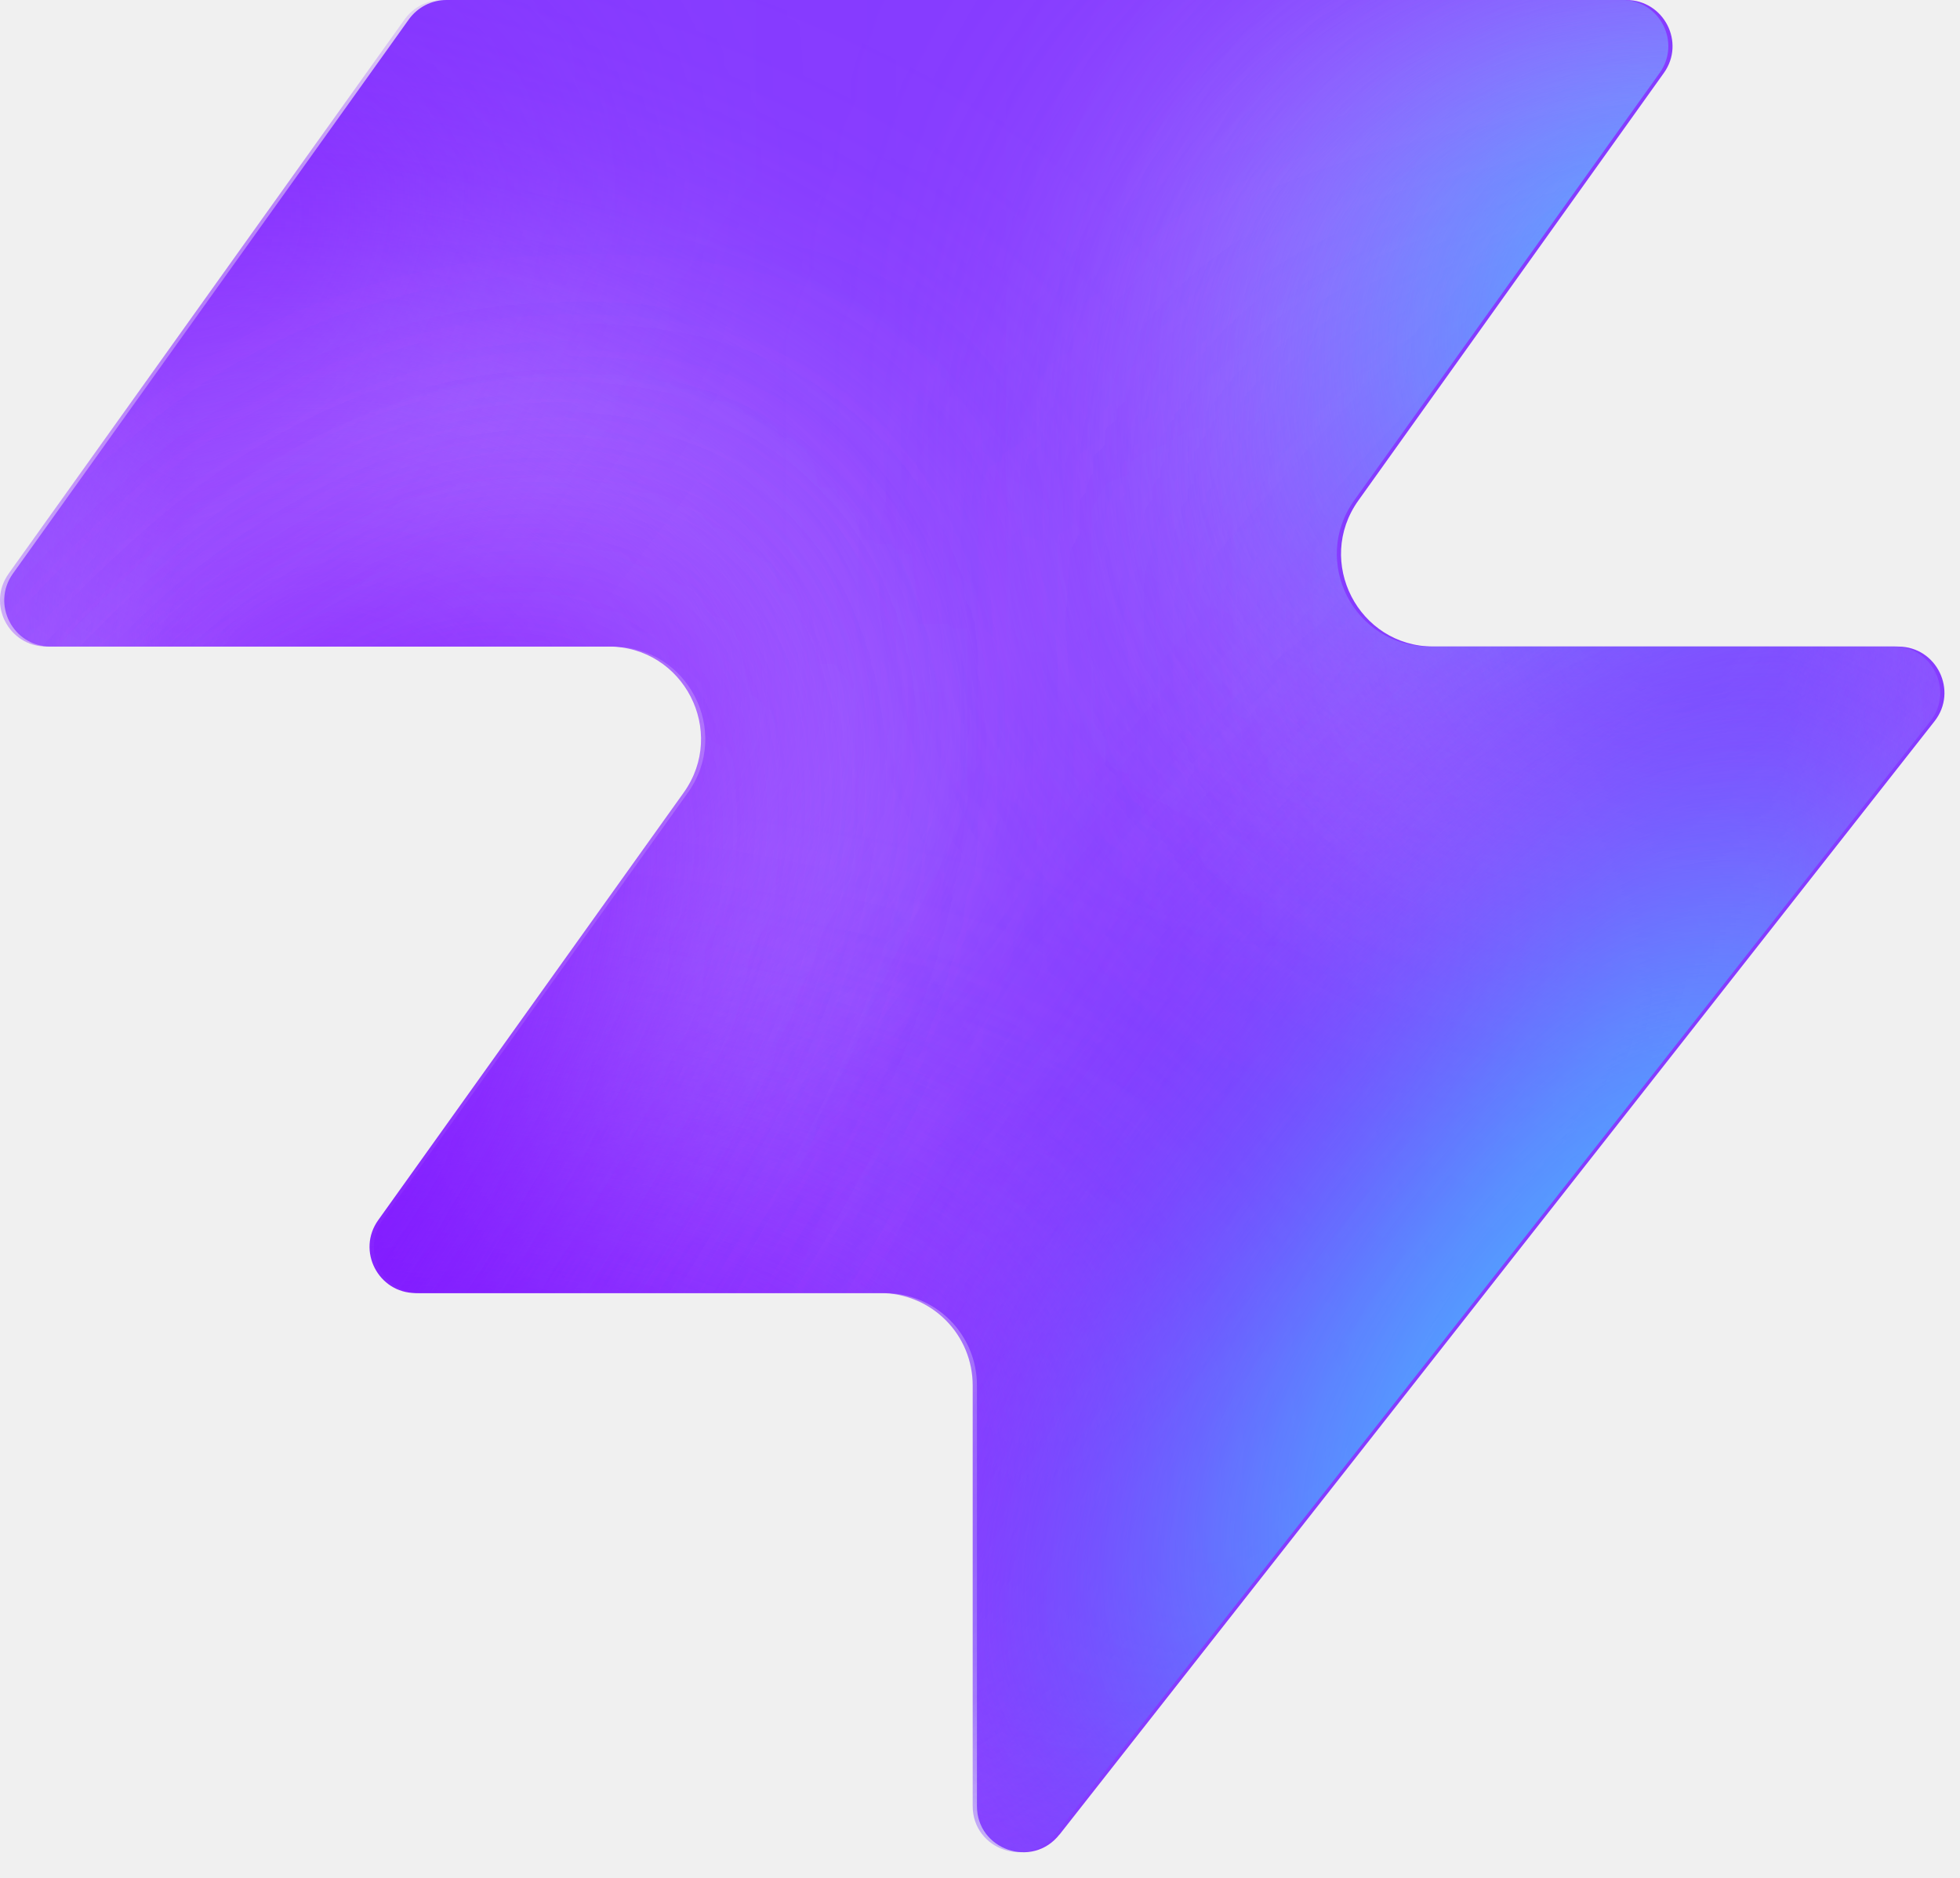
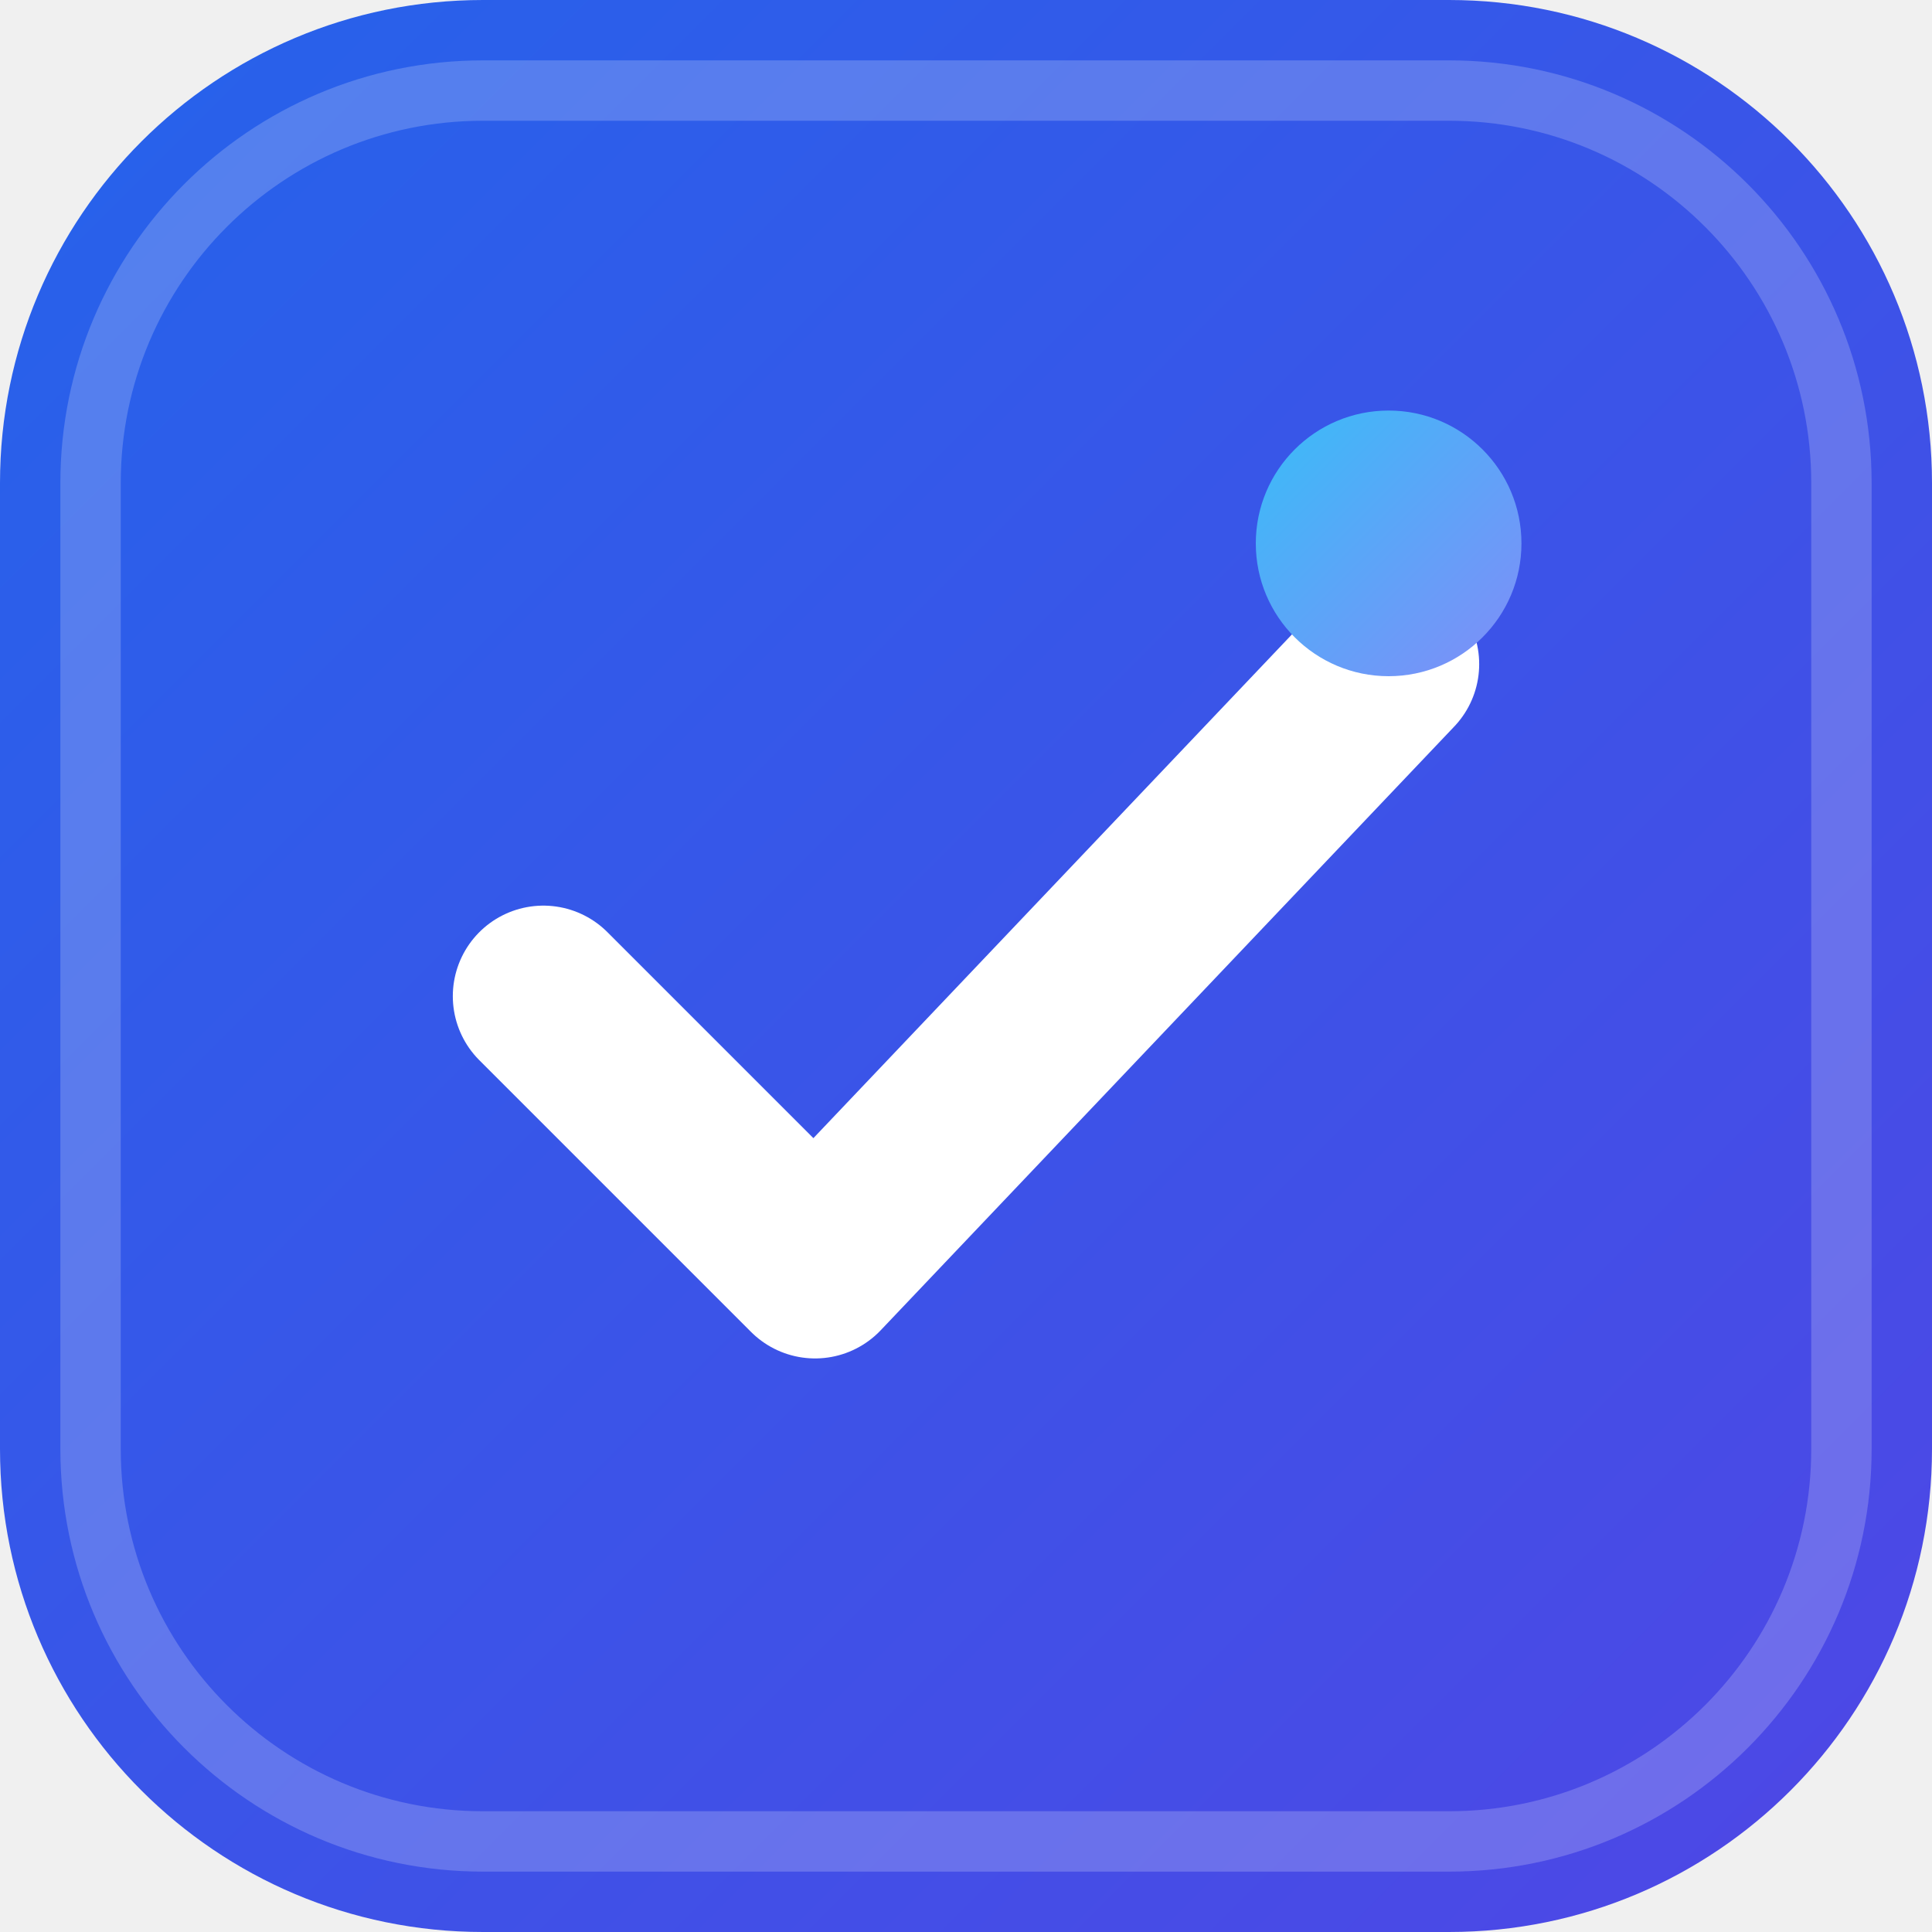
- <svg xmlns="http://www.w3.org/2000/svg" width="48" height="46" fill="none" viewBox="0 0 48 46">
-   <path fill="#863bff" d="M25.946 44.938c-.664.845-2.021.375-2.021-.698V33.937a2.26 2.26 0 0 0-2.262-2.262H10.287c-.92 0-1.456-1.04-.92-1.788l7.48-10.471c1.07-1.497 0-3.578-1.842-3.578H1.237c-.92 0-1.456-1.04-.92-1.788L10.013.474c.214-.297.556-.474.92-.474h28.894c.92 0 1.456 1.04.92 1.788l-7.48 10.471c-1.07 1.498 0 3.579 1.842 3.579h11.377c.943 0 1.473 1.088.89 1.83L25.947 44.94z" style="fill:#863bff;fill:color(display-p3 .525 .23 1);fill-opacity:1" />
-   <mask id="a" width="48" height="46" x="0" y="0" maskUnits="userSpaceOnUse" style="mask-type:alpha">
-     <path fill="#000" d="M25.842 44.938c-.664.844-2.021.375-2.021-.698V33.937a2.26 2.26 0 0 0-2.262-2.262H10.183c-.92 0-1.456-1.04-.92-1.788l7.48-10.471c1.07-1.498 0-3.579-1.842-3.579H1.133c-.92 0-1.456-1.04-.92-1.787L9.91.473c.214-.297.556-.474.92-.474h28.894c.92 0 1.456 1.04.92 1.788l-7.48 10.471c-1.07 1.498 0 3.578 1.842 3.578h11.377c.943 0 1.473 1.088.89 1.832L25.843 44.94z" style="fill:#000;fill-opacity:1" />
-   </mask>
-   <g mask="url(#a)">
-     <g filter="url(#b)">
-       <ellipse cx="5.508" cy="14.704" fill="#ede6ff" rx="5.508" ry="14.704" style="fill:#ede6ff;fill:color(display-p3 .927 .903 1);fill-opacity:1" transform="matrix(.00324 1 1 -.00324 -4.47 31.516)" />
-     </g>
-     <g filter="url(#c)">
-       <ellipse cx="10.399" cy="29.851" fill="#ede6ff" rx="10.399" ry="29.851" style="fill:#ede6ff;fill:color(display-p3 .927 .903 1);fill-opacity:1" transform="matrix(.00324 1 1 -.00324 -39.328 7.883)" />
-     </g>
-     <g filter="url(#d)">
-       <ellipse cx="5.508" cy="30.487" fill="#7e14ff" rx="5.508" ry="30.487" style="fill:#7e14ff;fill:color(display-p3 .492 .077 1);fill-opacity:1" transform="rotate(89.814 -25.913 -14.639)scale(1 -1)" />
-     </g>
-     <g filter="url(#e)">
-       <ellipse cx="5.508" cy="30.599" fill="#7e14ff" rx="5.508" ry="30.599" style="fill:#7e14ff;fill:color(display-p3 .492 .077 1);fill-opacity:1" transform="rotate(89.814 -32.644 -3.334)scale(1 -1)" />
-     </g>
-     <g filter="url(#f)">
-       <ellipse cx="5.508" cy="30.599" fill="#7e14ff" rx="5.508" ry="30.599" style="fill:#7e14ff;fill:color(display-p3 .492 .077 1);fill-opacity:1" transform="matrix(.00324 1 1 -.00324 -34.34 30.47)" />
-     </g>
-     <g filter="url(#g)">
-       <ellipse cx="14.072" cy="22.078" fill="#ede6ff" rx="14.072" ry="22.078" style="fill:#ede6ff;fill:color(display-p3 .927 .903 1);fill-opacity:1" transform="rotate(93.35 24.506 48.493)scale(-1 1)" />
-     </g>
-     <g filter="url(#h)">
-       <ellipse cx="3.47" cy="21.501" fill="#7e14ff" rx="3.47" ry="21.501" style="fill:#7e14ff;fill:color(display-p3 .492 .077 1);fill-opacity:1" transform="rotate(89.009 28.708 47.59)scale(-1 1)" />
-     </g>
-     <g filter="url(#i)">
-       <ellipse cx="3.47" cy="21.501" fill="#7e14ff" rx="3.47" ry="21.501" style="fill:#7e14ff;fill:color(display-p3 .492 .077 1);fill-opacity:1" transform="rotate(89.009 28.708 47.59)scale(-1 1)" />
-     </g>
-     <g filter="url(#j)">
-       <ellipse cx=".387" cy="8.972" fill="#7e14ff" rx="4.407" ry="29.108" style="fill:#7e14ff;fill:color(display-p3 .492 .077 1);fill-opacity:1" transform="rotate(39.51 .387 8.972)" />
-     </g>
-     <g filter="url(#k)">
-       <ellipse cx="47.523" cy="-6.092" fill="#7e14ff" rx="4.407" ry="29.108" style="fill:#7e14ff;fill:color(display-p3 .492 .077 1);fill-opacity:1" transform="rotate(37.892 47.523 -6.092)" />
-     </g>
-     <g filter="url(#l)">
-       <ellipse cx="41.412" cy="6.333" fill="#47bfff" rx="5.971" ry="9.665" style="fill:#47bfff;fill:color(display-p3 .28 .748 1);fill-opacity:1" transform="rotate(37.892 41.412 6.333)" />
-     </g>
-     <g filter="url(#m)">
-       <ellipse cx="-1.879" cy="38.332" fill="#7e14ff" rx="4.407" ry="29.108" style="fill:#7e14ff;fill:color(display-p3 .492 .077 1);fill-opacity:1" transform="rotate(37.892 -1.88 38.332)" />
-     </g>
-     <g filter="url(#n)">
-       <ellipse cx="-1.879" cy="38.332" fill="#7e14ff" rx="4.407" ry="29.108" style="fill:#7e14ff;fill:color(display-p3 .492 .077 1);fill-opacity:1" transform="rotate(37.892 -1.88 38.332)" />
-     </g>
-     <g filter="url(#o)">
-       <ellipse cx="35.651" cy="29.907" fill="#7e14ff" rx="4.407" ry="29.108" style="fill:#7e14ff;fill:color(display-p3 .492 .077 1);fill-opacity:1" transform="rotate(37.892 35.651 29.907)" />
-     </g>
-     <g filter="url(#p)">
-       <ellipse cx="38.418" cy="32.4" fill="#47bfff" rx="5.971" ry="15.297" style="fill:#47bfff;fill:color(display-p3 .28 .748 1);fill-opacity:1" transform="rotate(37.892 38.418 32.4)" />
-     </g>
-   </g>
+ <svg xmlns="http://www.w3.org/2000/svg" viewBox="0 0 32 32" fill="none">
  <defs>
-     <filter id="b" width="60.045" height="41.654" x="-19.77" y="16.149" color-interpolation-filters="sRGB" filterUnits="userSpaceOnUse">
-       <feFlood flood-opacity="0" result="BackgroundImageFix" />
-       <feBlend in="SourceGraphic" in2="BackgroundImageFix" result="shape" />
-       <feGaussianBlur result="effect1_foregroundBlur_2002_17158" stdDeviation="7.659" />
-     </filter>
-     <filter id="c" width="90.34" height="51.437" x="-54.613" y="-7.533" color-interpolation-filters="sRGB" filterUnits="userSpaceOnUse">
-       <feFlood flood-opacity="0" result="BackgroundImageFix" />
-       <feBlend in="SourceGraphic" in2="BackgroundImageFix" result="shape" />
-       <feGaussianBlur result="effect1_foregroundBlur_2002_17158" stdDeviation="7.659" />
-     </filter>
-     <filter id="d" width="79.355" height="29.4" x="-49.64" y="2.03" color-interpolation-filters="sRGB" filterUnits="userSpaceOnUse">
-       <feFlood flood-opacity="0" result="BackgroundImageFix" />
-       <feBlend in="SourceGraphic" in2="BackgroundImageFix" result="shape" />
-       <feGaussianBlur result="effect1_foregroundBlur_2002_17158" stdDeviation="4.596" />
-     </filter>
-     <filter id="e" width="79.579" height="29.4" x="-45.045" y="20.029" color-interpolation-filters="sRGB" filterUnits="userSpaceOnUse">
-       <feFlood flood-opacity="0" result="BackgroundImageFix" />
-       <feBlend in="SourceGraphic" in2="BackgroundImageFix" result="shape" />
-       <feGaussianBlur result="effect1_foregroundBlur_2002_17158" stdDeviation="4.596" />
-     </filter>
-     <filter id="f" width="79.579" height="29.4" x="-43.513" y="21.178" color-interpolation-filters="sRGB" filterUnits="userSpaceOnUse">
-       <feFlood flood-opacity="0" result="BackgroundImageFix" />
-       <feBlend in="SourceGraphic" in2="BackgroundImageFix" result="shape" />
-       <feGaussianBlur result="effect1_foregroundBlur_2002_17158" stdDeviation="4.596" />
-     </filter>
-     <filter id="g" width="74.749" height="58.852" x="15.756" y="-17.901" color-interpolation-filters="sRGB" filterUnits="userSpaceOnUse">
-       <feFlood flood-opacity="0" result="BackgroundImageFix" />
-       <feBlend in="SourceGraphic" in2="BackgroundImageFix" result="shape" />
-       <feGaussianBlur result="effect1_foregroundBlur_2002_17158" stdDeviation="7.659" />
-     </filter>
-     <filter id="h" width="61.377" height="25.362" x="23.548" y="2.284" color-interpolation-filters="sRGB" filterUnits="userSpaceOnUse">
-       <feFlood flood-opacity="0" result="BackgroundImageFix" />
-       <feBlend in="SourceGraphic" in2="BackgroundImageFix" result="shape" />
-       <feGaussianBlur result="effect1_foregroundBlur_2002_17158" stdDeviation="4.596" />
-     </filter>
-     <filter id="i" width="61.377" height="25.362" x="23.548" y="2.284" color-interpolation-filters="sRGB" filterUnits="userSpaceOnUse">
-       <feFlood flood-opacity="0" result="BackgroundImageFix" />
-       <feBlend in="SourceGraphic" in2="BackgroundImageFix" result="shape" />
-       <feGaussianBlur result="effect1_foregroundBlur_2002_17158" stdDeviation="4.596" />
-     </filter>
-     <filter id="j" width="56.045" height="63.649" x="-27.636" y="-22.853" color-interpolation-filters="sRGB" filterUnits="userSpaceOnUse">
-       <feFlood flood-opacity="0" result="BackgroundImageFix" />
-       <feBlend in="SourceGraphic" in2="BackgroundImageFix" result="shape" />
-       <feGaussianBlur result="effect1_foregroundBlur_2002_17158" stdDeviation="4.596" />
-     </filter>
-     <filter id="k" width="54.814" height="64.646" x="20.116" y="-38.415" color-interpolation-filters="sRGB" filterUnits="userSpaceOnUse">
-       <feFlood flood-opacity="0" result="BackgroundImageFix" />
-       <feBlend in="SourceGraphic" in2="BackgroundImageFix" result="shape" />
-       <feGaussianBlur result="effect1_foregroundBlur_2002_17158" stdDeviation="4.596" />
-     </filter>
-     <filter id="l" width="33.541" height="35.313" x="24.641" y="-11.323" color-interpolation-filters="sRGB" filterUnits="userSpaceOnUse">
-       <feFlood flood-opacity="0" result="BackgroundImageFix" />
-       <feBlend in="SourceGraphic" in2="BackgroundImageFix" result="shape" />
-       <feGaussianBlur result="effect1_foregroundBlur_2002_17158" stdDeviation="4.596" />
-     </filter>
-     <filter id="m" width="54.814" height="64.646" x="-29.286" y="6.009" color-interpolation-filters="sRGB" filterUnits="userSpaceOnUse">
-       <feFlood flood-opacity="0" result="BackgroundImageFix" />
-       <feBlend in="SourceGraphic" in2="BackgroundImageFix" result="shape" />
-       <feGaussianBlur result="effect1_foregroundBlur_2002_17158" stdDeviation="4.596" />
-     </filter>
-     <filter id="n" width="54.814" height="64.646" x="-29.286" y="6.009" color-interpolation-filters="sRGB" filterUnits="userSpaceOnUse">
-       <feFlood flood-opacity="0" result="BackgroundImageFix" />
-       <feBlend in="SourceGraphic" in2="BackgroundImageFix" result="shape" />
-       <feGaussianBlur result="effect1_foregroundBlur_2002_17158" stdDeviation="4.596" />
-     </filter>
-     <filter id="o" width="54.814" height="64.646" x="8.244" y="-2.416" color-interpolation-filters="sRGB" filterUnits="userSpaceOnUse">
-       <feFlood flood-opacity="0" result="BackgroundImageFix" />
-       <feBlend in="SourceGraphic" in2="BackgroundImageFix" result="shape" />
-       <feGaussianBlur result="effect1_foregroundBlur_2002_17158" stdDeviation="4.596" />
-     </filter>
-     <filter id="p" width="39.409" height="43.623" x="18.713" y="10.588" color-interpolation-filters="sRGB" filterUnits="userSpaceOnUse">
-       <feFlood flood-opacity="0" result="BackgroundImageFix" />
-       <feBlend in="SourceGraphic" in2="BackgroundImageFix" result="shape" />
-       <feGaussianBlur result="effect1_foregroundBlur_2002_17158" stdDeviation="4.596" />
-     </filter>
+     <linearGradient id="primaryGrad" x1="0%" y1="0%" x2="100%" y2="100%">
+       <stop offset="0%" stop-color="#2563EB" />
+       <stop offset="100%" stop-color="#4F46E5" />
+     </linearGradient>
+     <linearGradient id="accentGrad" x1="0%" y1="0%" x2="100%" y2="100%">
+       <stop offset="0%" stop-color="#38BDF8" />
+       <stop offset="100%" stop-color="#818CF8" />
+     </linearGradient>
  </defs>
+   <rect width="32" height="32" rx="8" fill="url(#primaryGrad)" />
+   <rect x="1.5" y="1.5" width="29" height="29" rx="6.5" stroke="rgba(255,255,255,0.2)" stroke-width="1" />
+   <path d="M9 16.5L13.5 21L23 11" stroke="#FFFFFF" stroke-width="3" stroke-linecap="round" stroke-linejoin="round" />
+   <circle cx="23" cy="9" r="2.2" fill="url(#accentGrad)" />
</svg>
